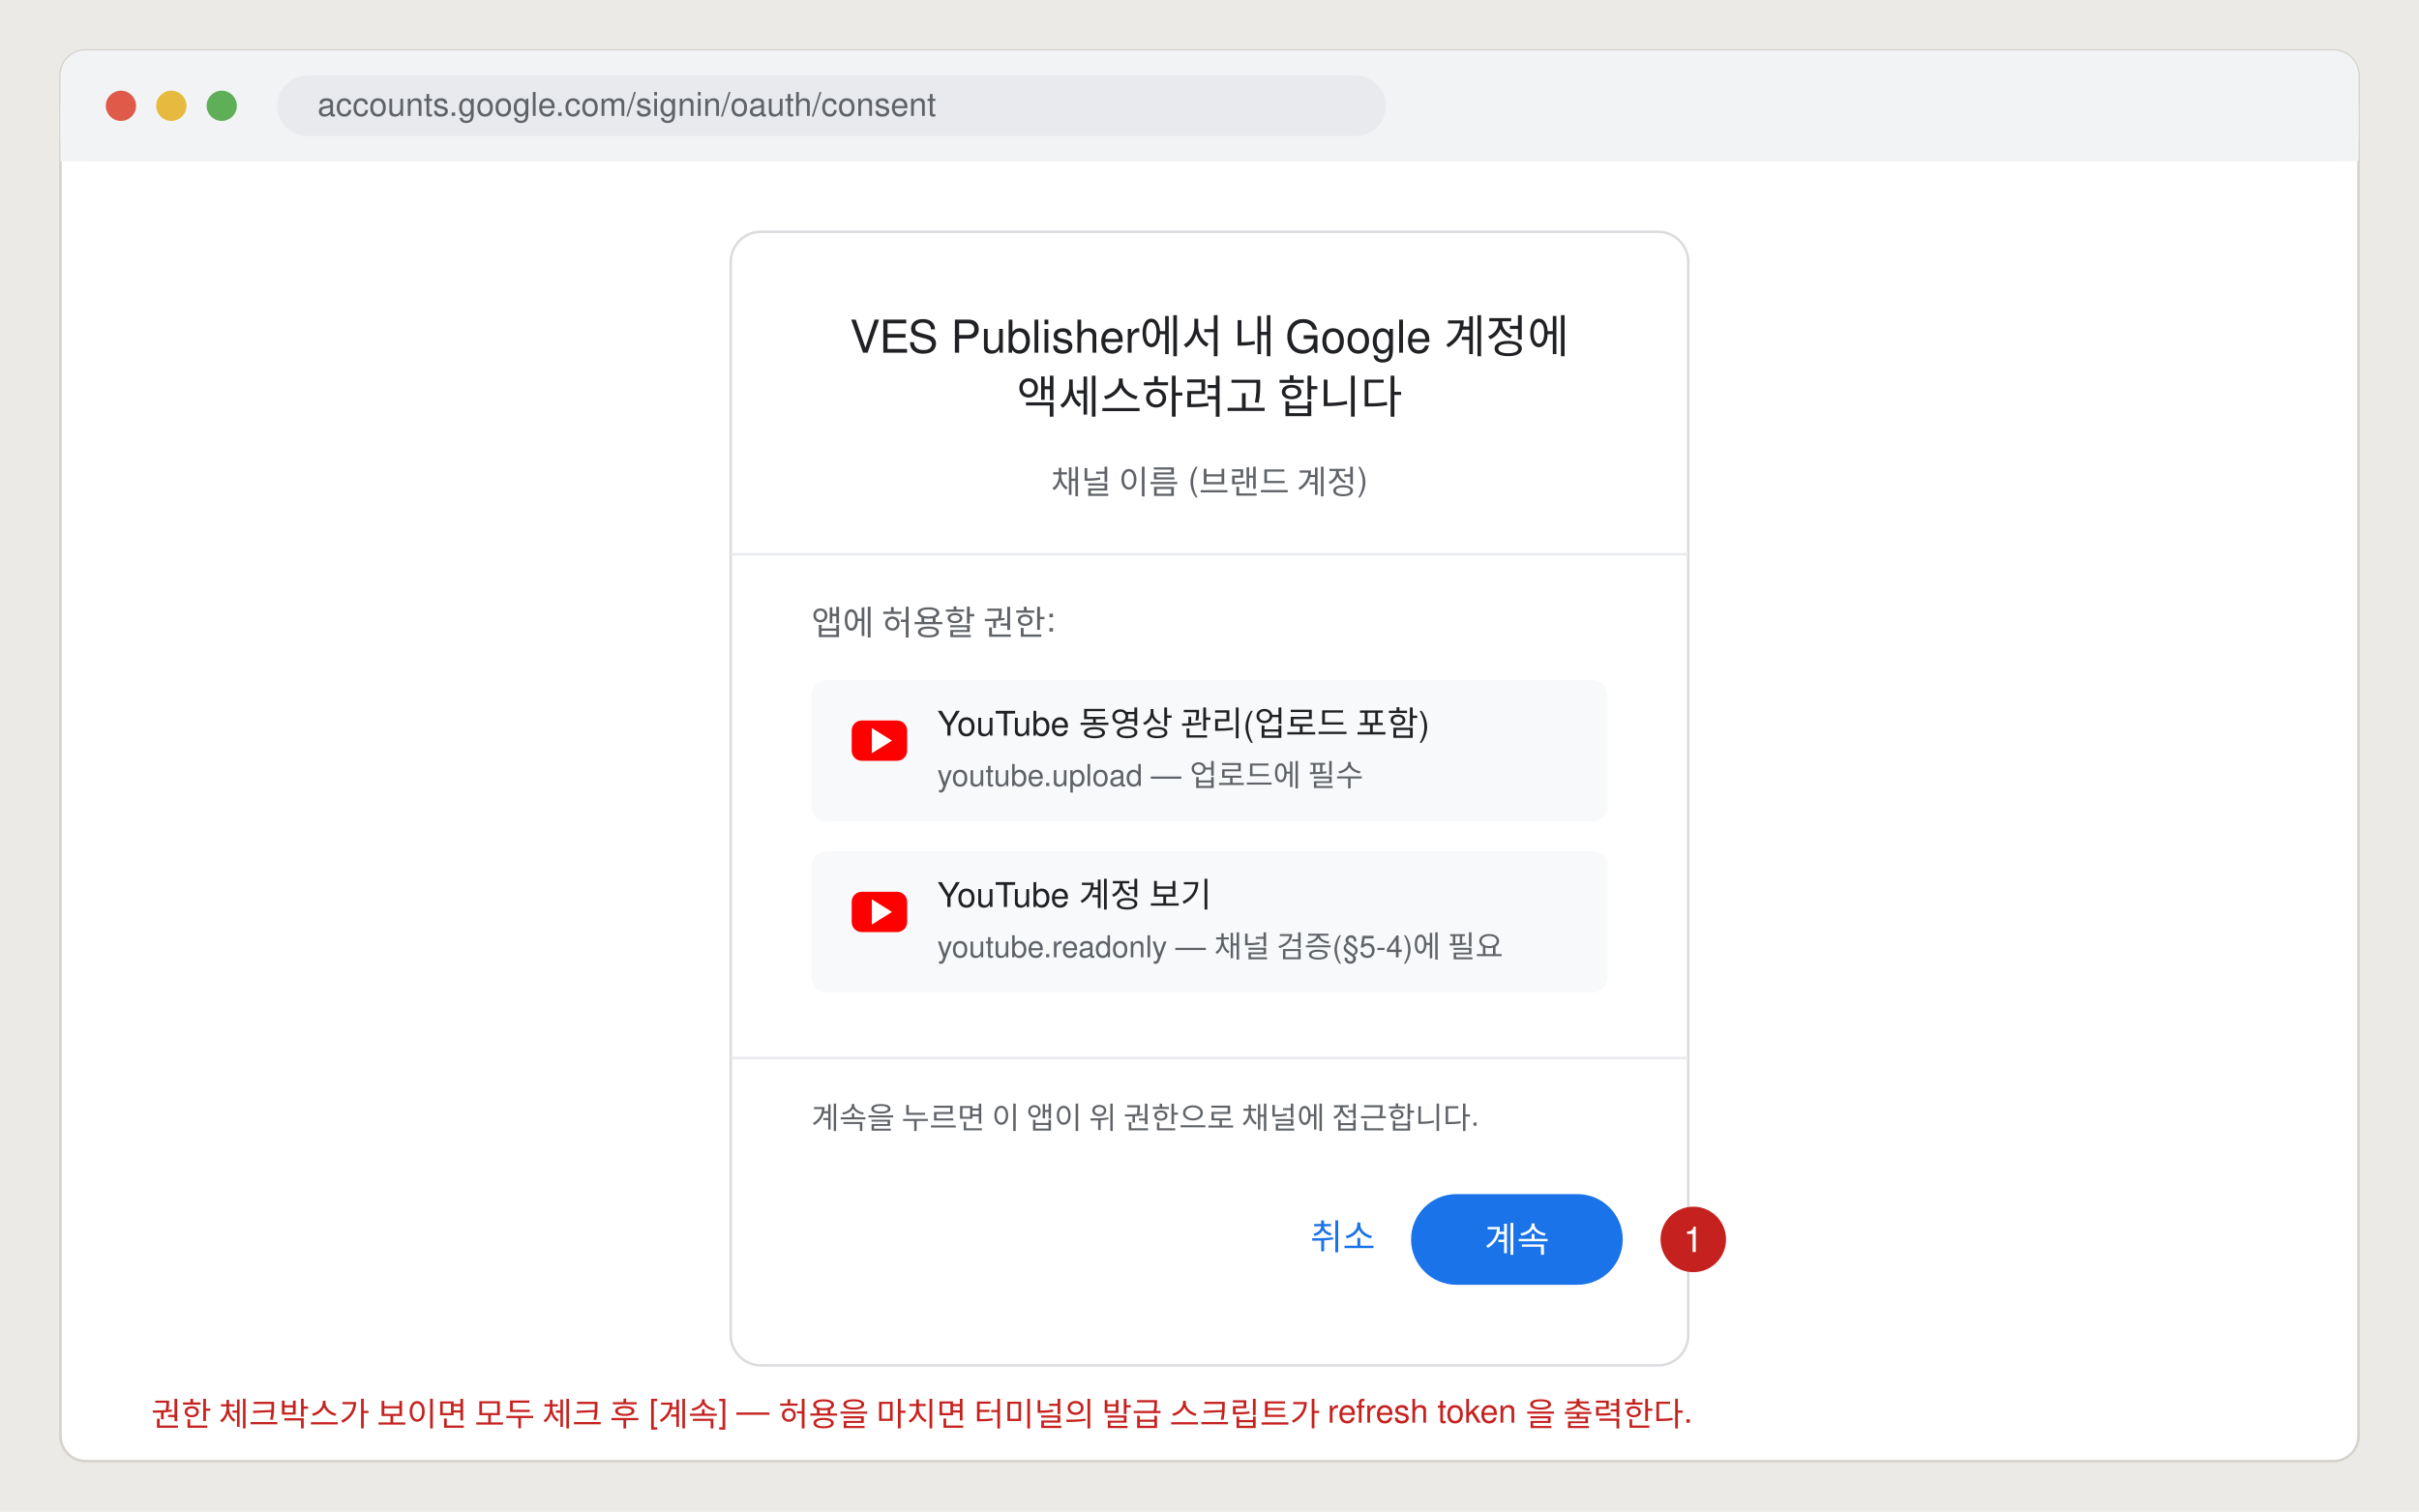
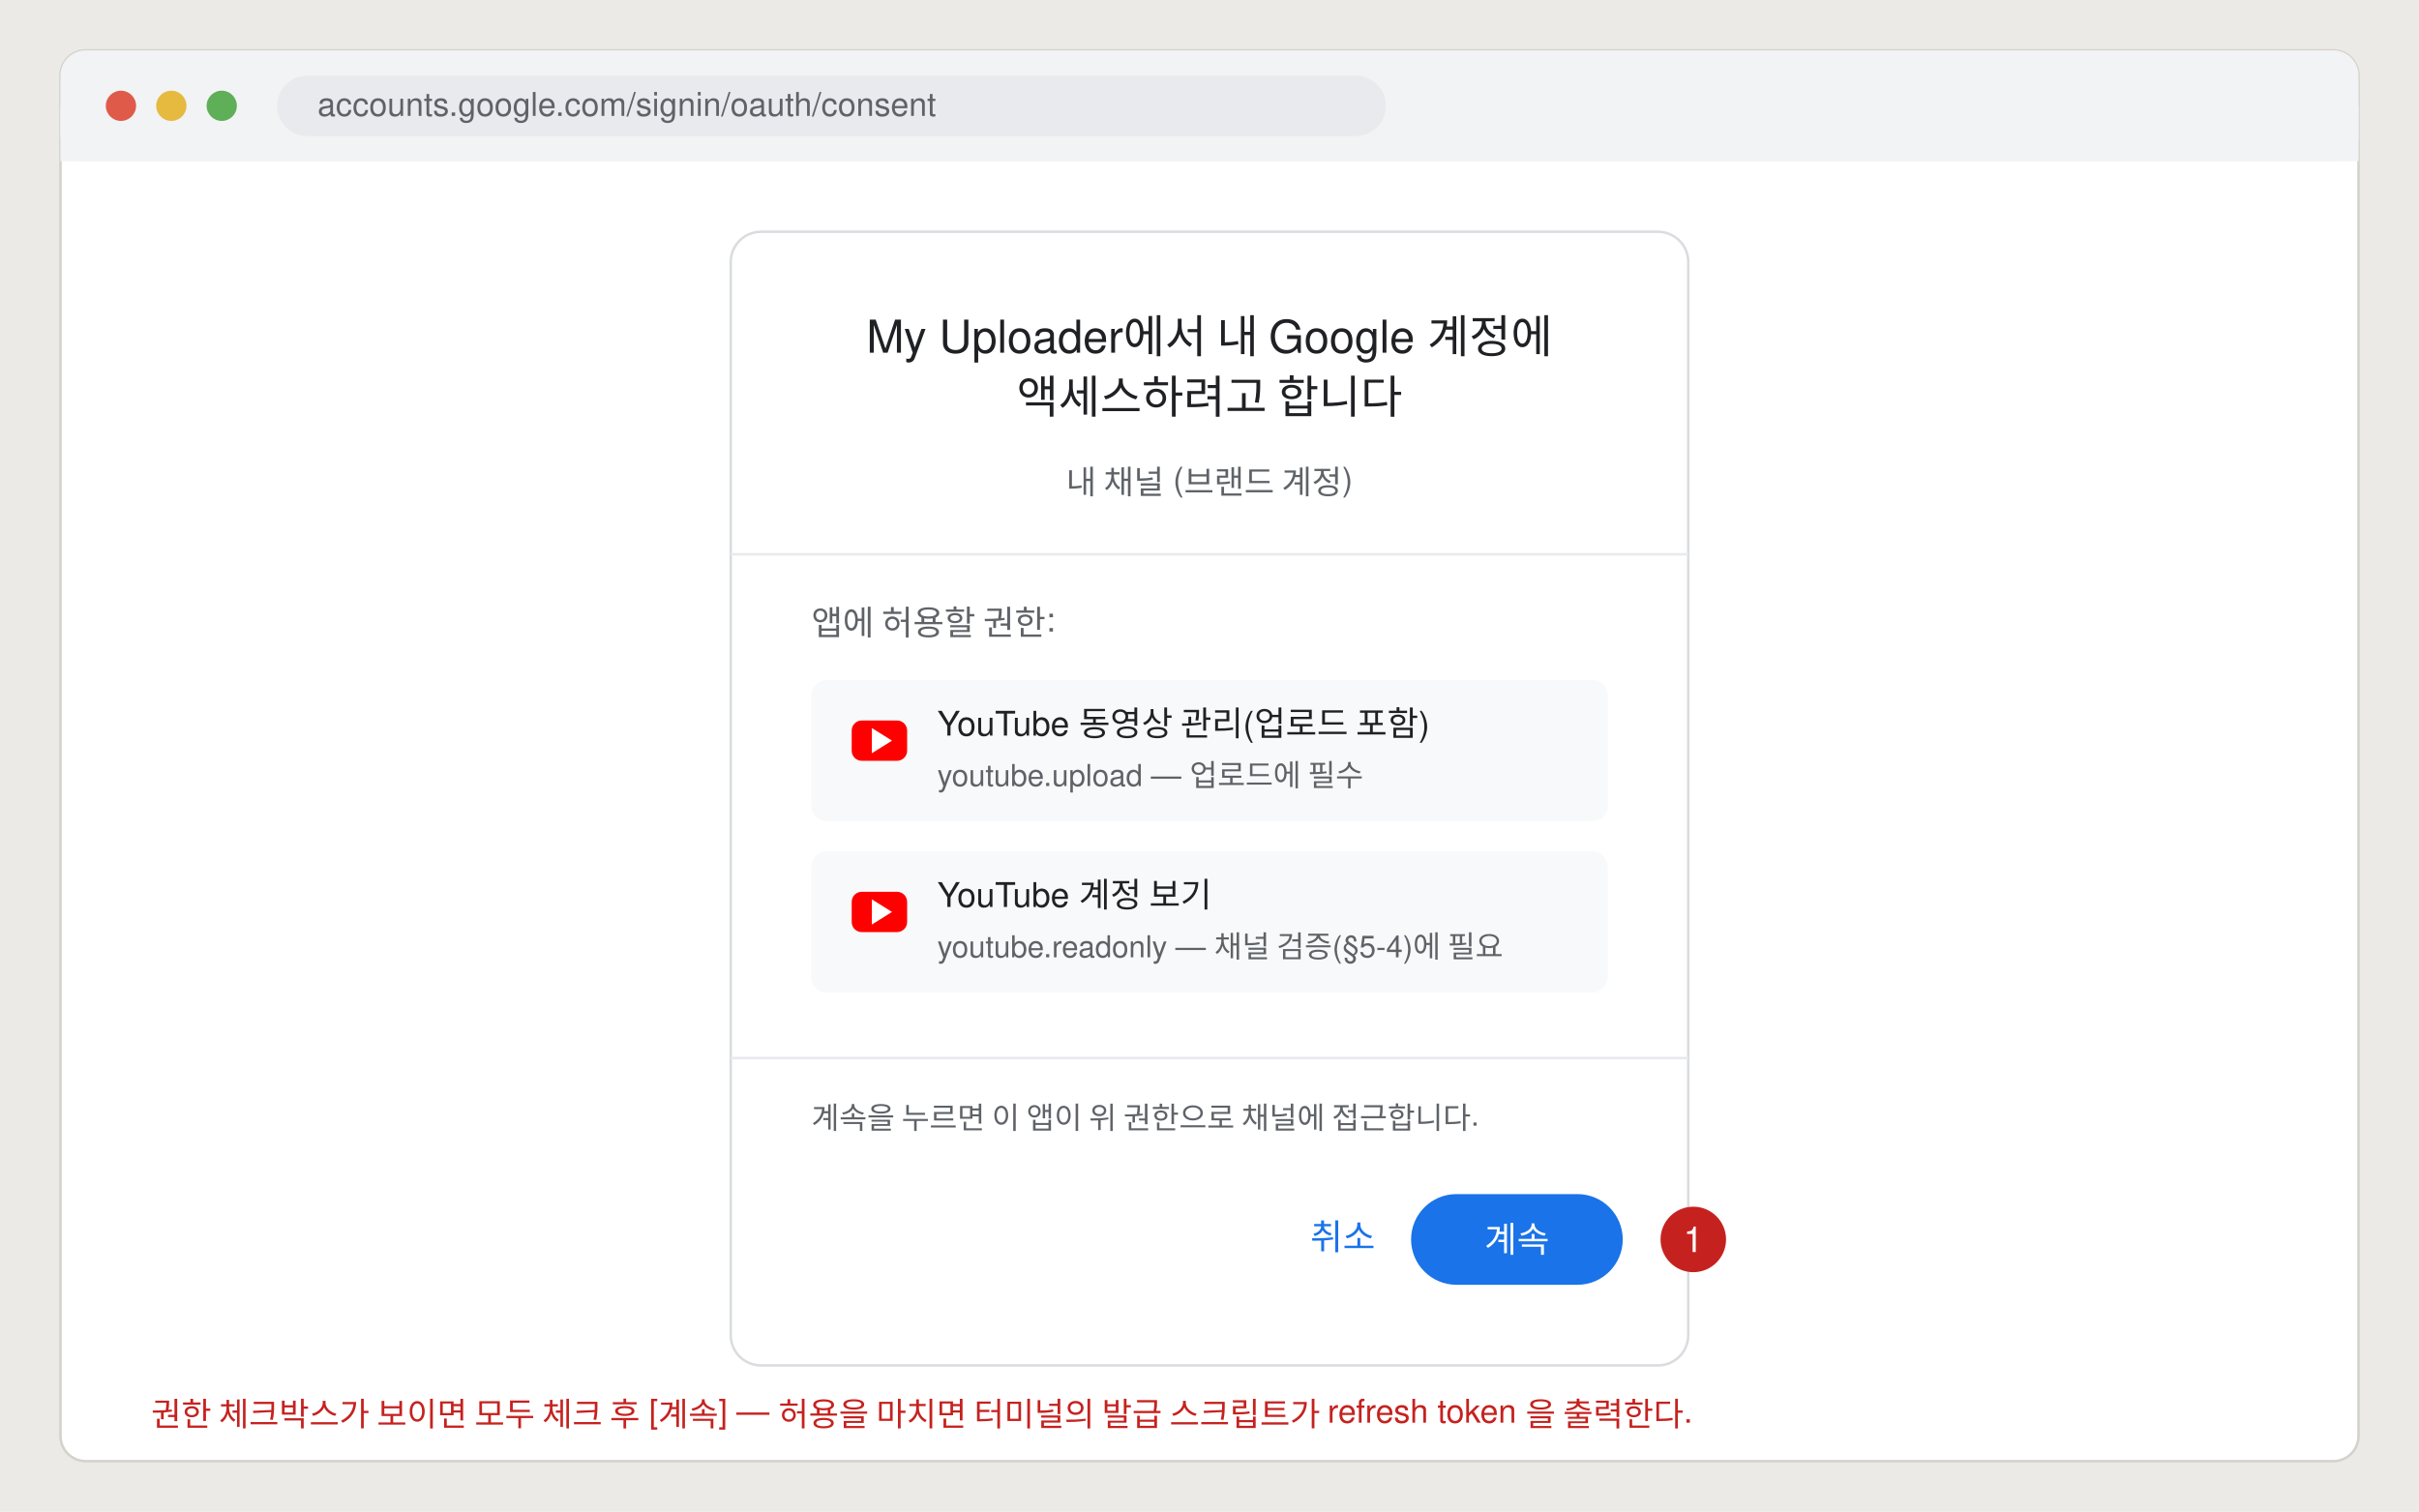
<svg xmlns="http://www.w3.org/2000/svg" viewBox="0 0 960 600" font-family="'Apple SD Gothic Neo','Malgun Gothic',Helvetica,Arial,sans-serif" role="img" aria-label="OAuth 권한 허용 화면 재현 — YouTube 동영상 관리 권한을 허용">
  <rect width="960" height="600" fill="#ECEAE6" />
  <rect x="24" y="20" width="912" height="560" rx="10" fill="#FFFFFF" stroke="#D5D2CC" />
  <rect x="24" y="20" width="912" height="44" rx="10" fill="#F1F3F4" />
  <rect x="24" y="42" width="912" height="22" fill="#F1F3F4" />
  <circle cx="48" cy="42" r="6" fill="#DF5A49" />
  <circle cx="68" cy="42" r="6" fill="#E6B93F" />
  <circle cx="88" cy="42" r="6" fill="#5FAE58" />
  <rect x="110" y="30" width="440" height="24" rx="12" fill="#E8EAED" />
  <text x="126" y="46" font-size="13" fill="#5F6368">accounts.google.com/signin/oauth/consent</text>
  <rect x="290" y="92" width="380" height="450" rx="12" fill="#FFFFFF" stroke="#DADCE0" />
-   <text x="480" y="140" font-size="18" fill="#202124" text-anchor="middle">VES Publisher에서 내 Google 계정에</text>
+   <text x="480" y="140" font-size="18" fill="#202124" text-anchor="middle">My Uploader에서 내 Google 계정에</text>
  <text x="480" y="164" font-size="18" fill="#202124" text-anchor="middle">액세스하려고 합니다</text>
-   <text x="480" y="196" font-size="13" fill="#5F6368" text-anchor="middle">채널 이름 (브랜드 계정)</text>
+   <text x="480" y="196" font-size="13" fill="#5F6368" text-anchor="middle">내 채널 (브랜드 계정)</text>
  <line x1="290" y1="220" x2="670" y2="220" stroke="#E8EAED" />
  <text x="322" y="252" font-size="13.5" fill="#5F6368">앱에 허용할 권한:</text>
  <rect x="322" y="270" width="316" height="56" rx="6" fill="#F8F9FA" />
  <rect x="338" y="286" width="22" height="16" rx="4" fill="#FF0000" />
  <polygon points="346,289 346,299 354,294" fill="#FFFFFF" />
  <text x="372" y="292" font-size="13.5" fill="#202124">YouTube 동영상 관리(업로드 포함)</text>
  <text x="372" y="312" font-size="12" fill="#5F6368">youtube.upload — 업로드에 필수</text>
  <rect x="322" y="338" width="316" height="56" rx="6" fill="#F8F9FA" />
  <rect x="338" y="354" width="22" height="16" rx="4" fill="#FF0000" />
  <polygon points="346,357 346,367 354,362" fill="#FFFFFF" />
  <text x="372" y="360" font-size="13.5" fill="#202124">YouTube 계정 보기</text>
  <text x="372" y="380" font-size="12" fill="#5F6368">youtube.readonly — 채널 검증(§5-4)에 필요</text>
  <line x1="290" y1="420" x2="670" y2="420" stroke="#E8EAED" />
  <text x="322" y="448" font-size="12" fill="#5F6368">계속을 누르면 이 앱이 위 권한으로 채널에 접근합니다.</text>
  <text x="520" y="496" font-size="14" fill="#1A73E8">취소</text>
  <rect x="560" y="474" width="84" height="36" rx="18" fill="#1A73E8" />
  <text x="602" y="497" font-size="14" fill="#FFFFFF" text-anchor="middle">계속</text>
  <circle cx="672" cy="492" r="13" fill="#C5221F" />
  <text x="672" y="497" font-size="14" fill="#FFFFFF" text-anchor="middle">1</text>
  <text x="60" y="566" font-size="13" fill="#C5221F">권한 체크박스가 보이면 모두 체크 후 [계속] — 허용을 마치면 터미널의 발급 스크립트가 refresh token 을 출력한다.</text>
</svg>
